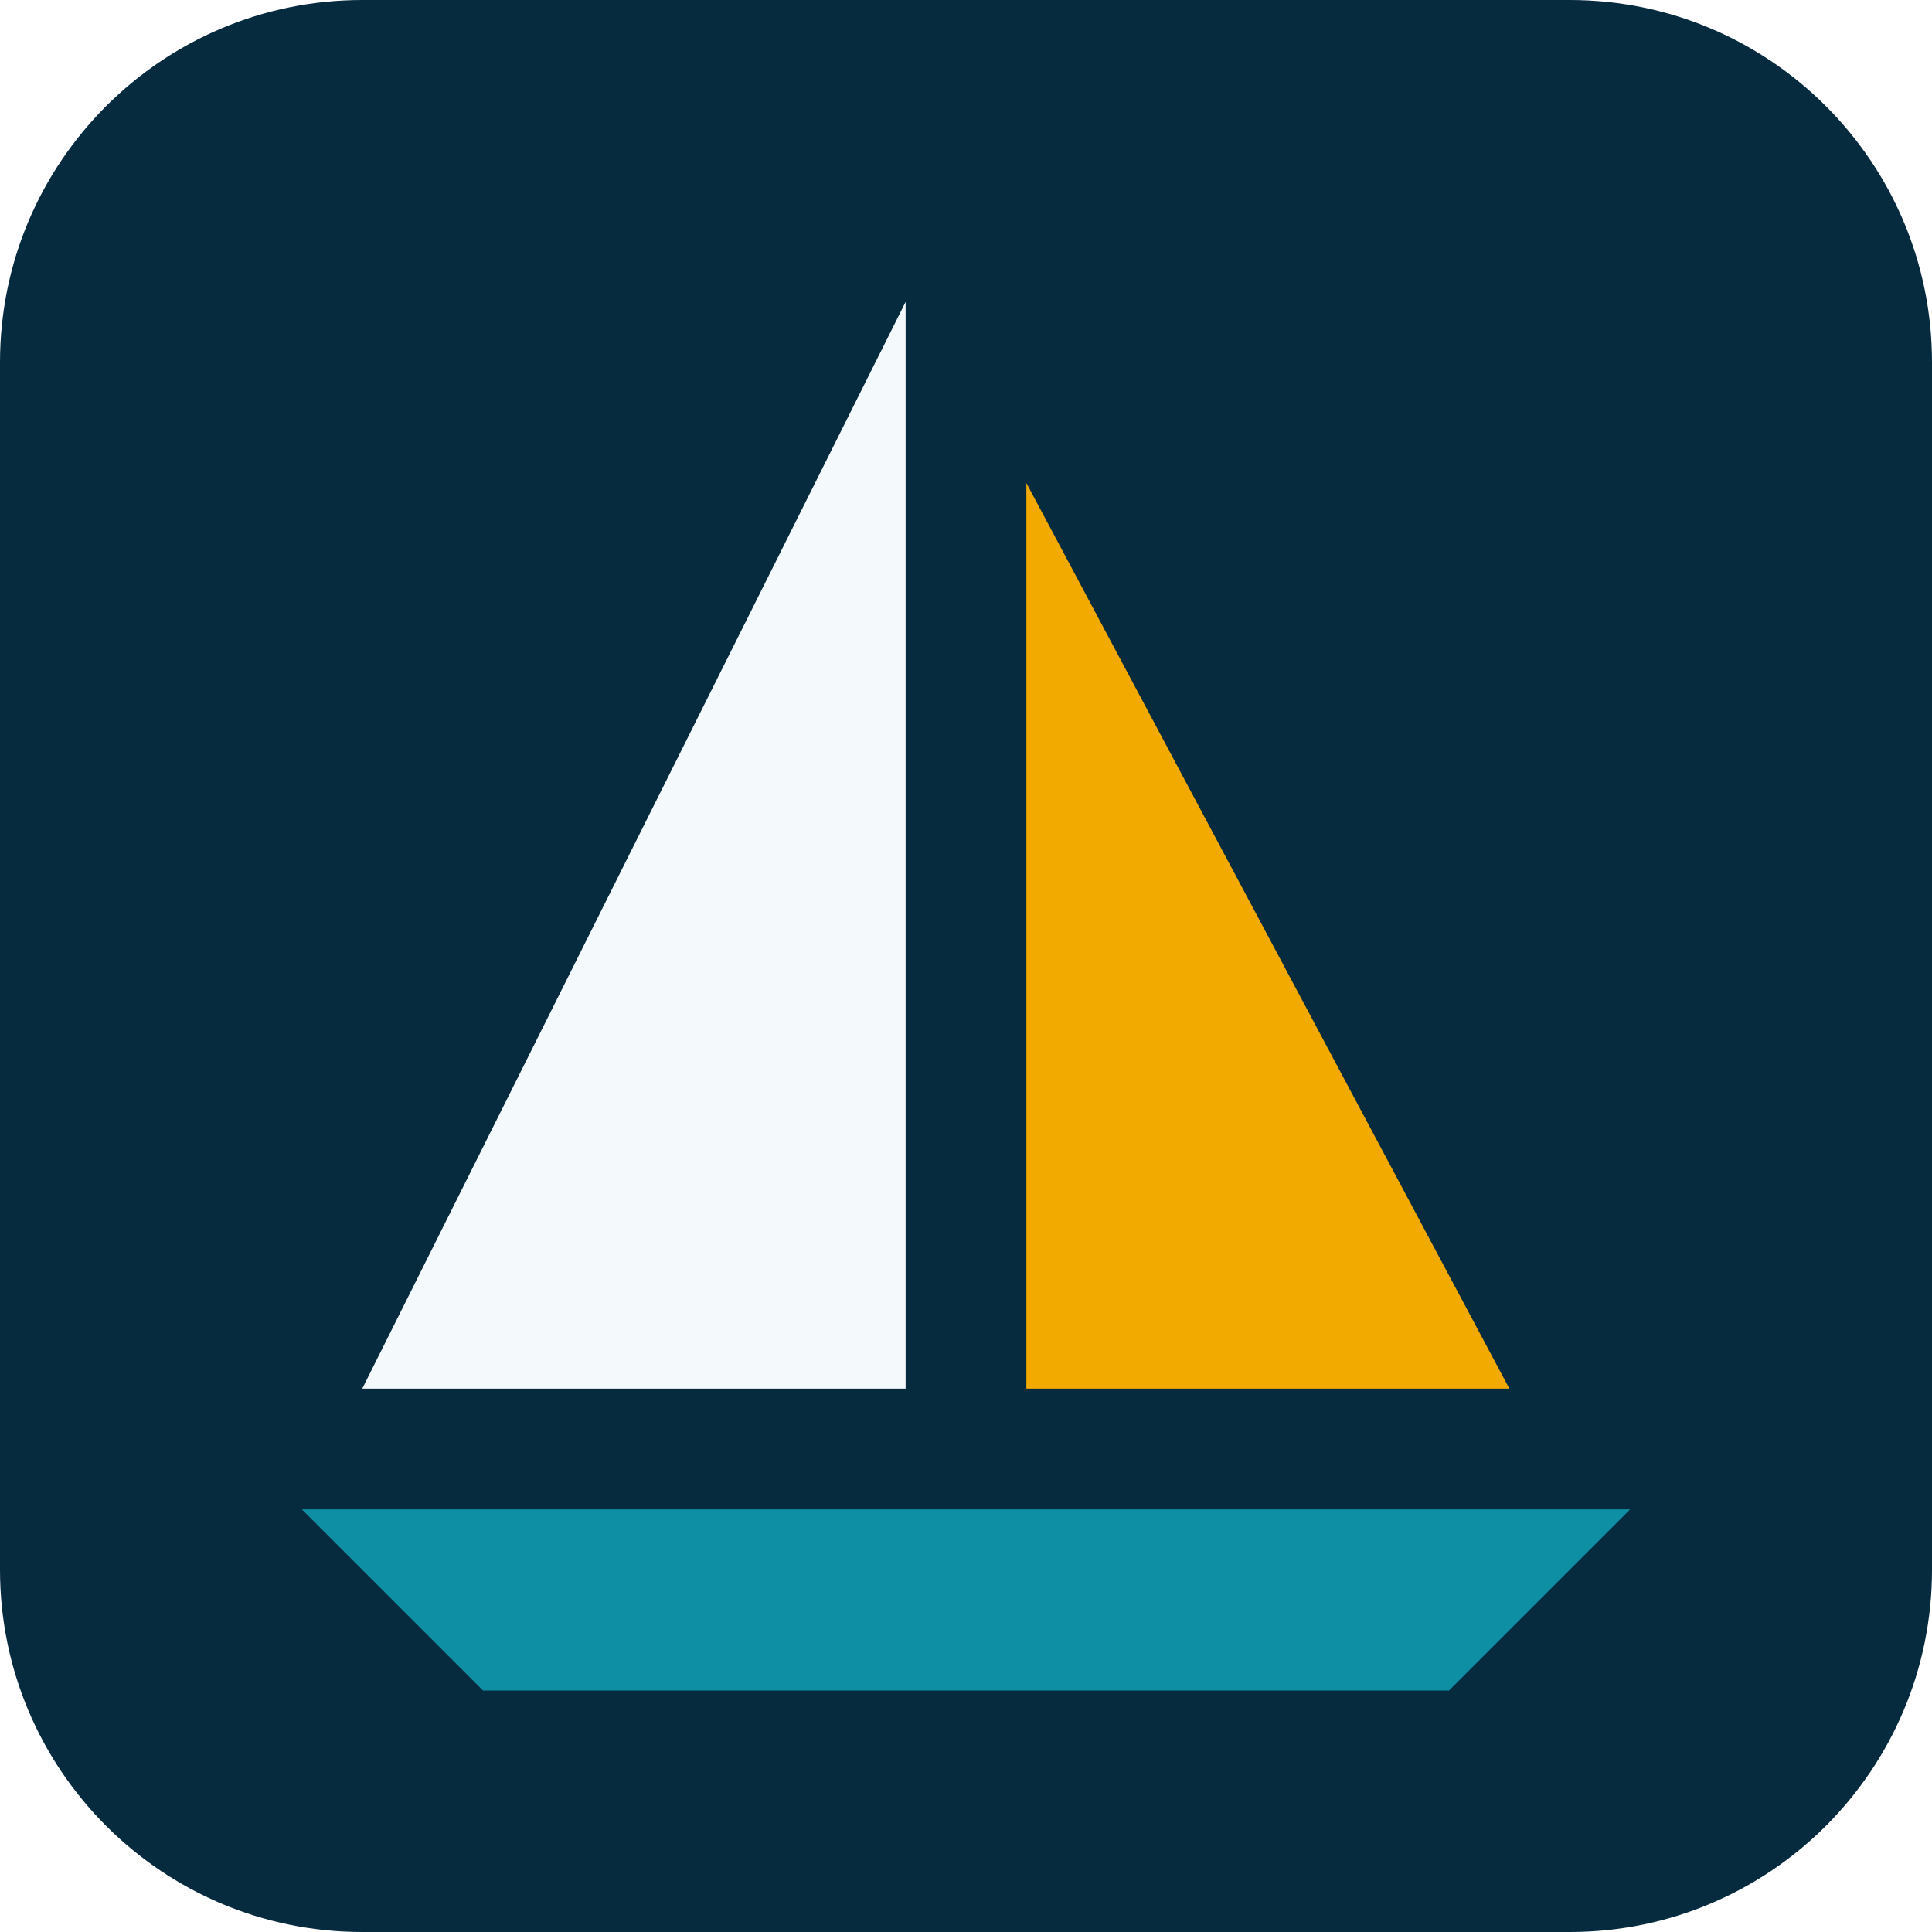
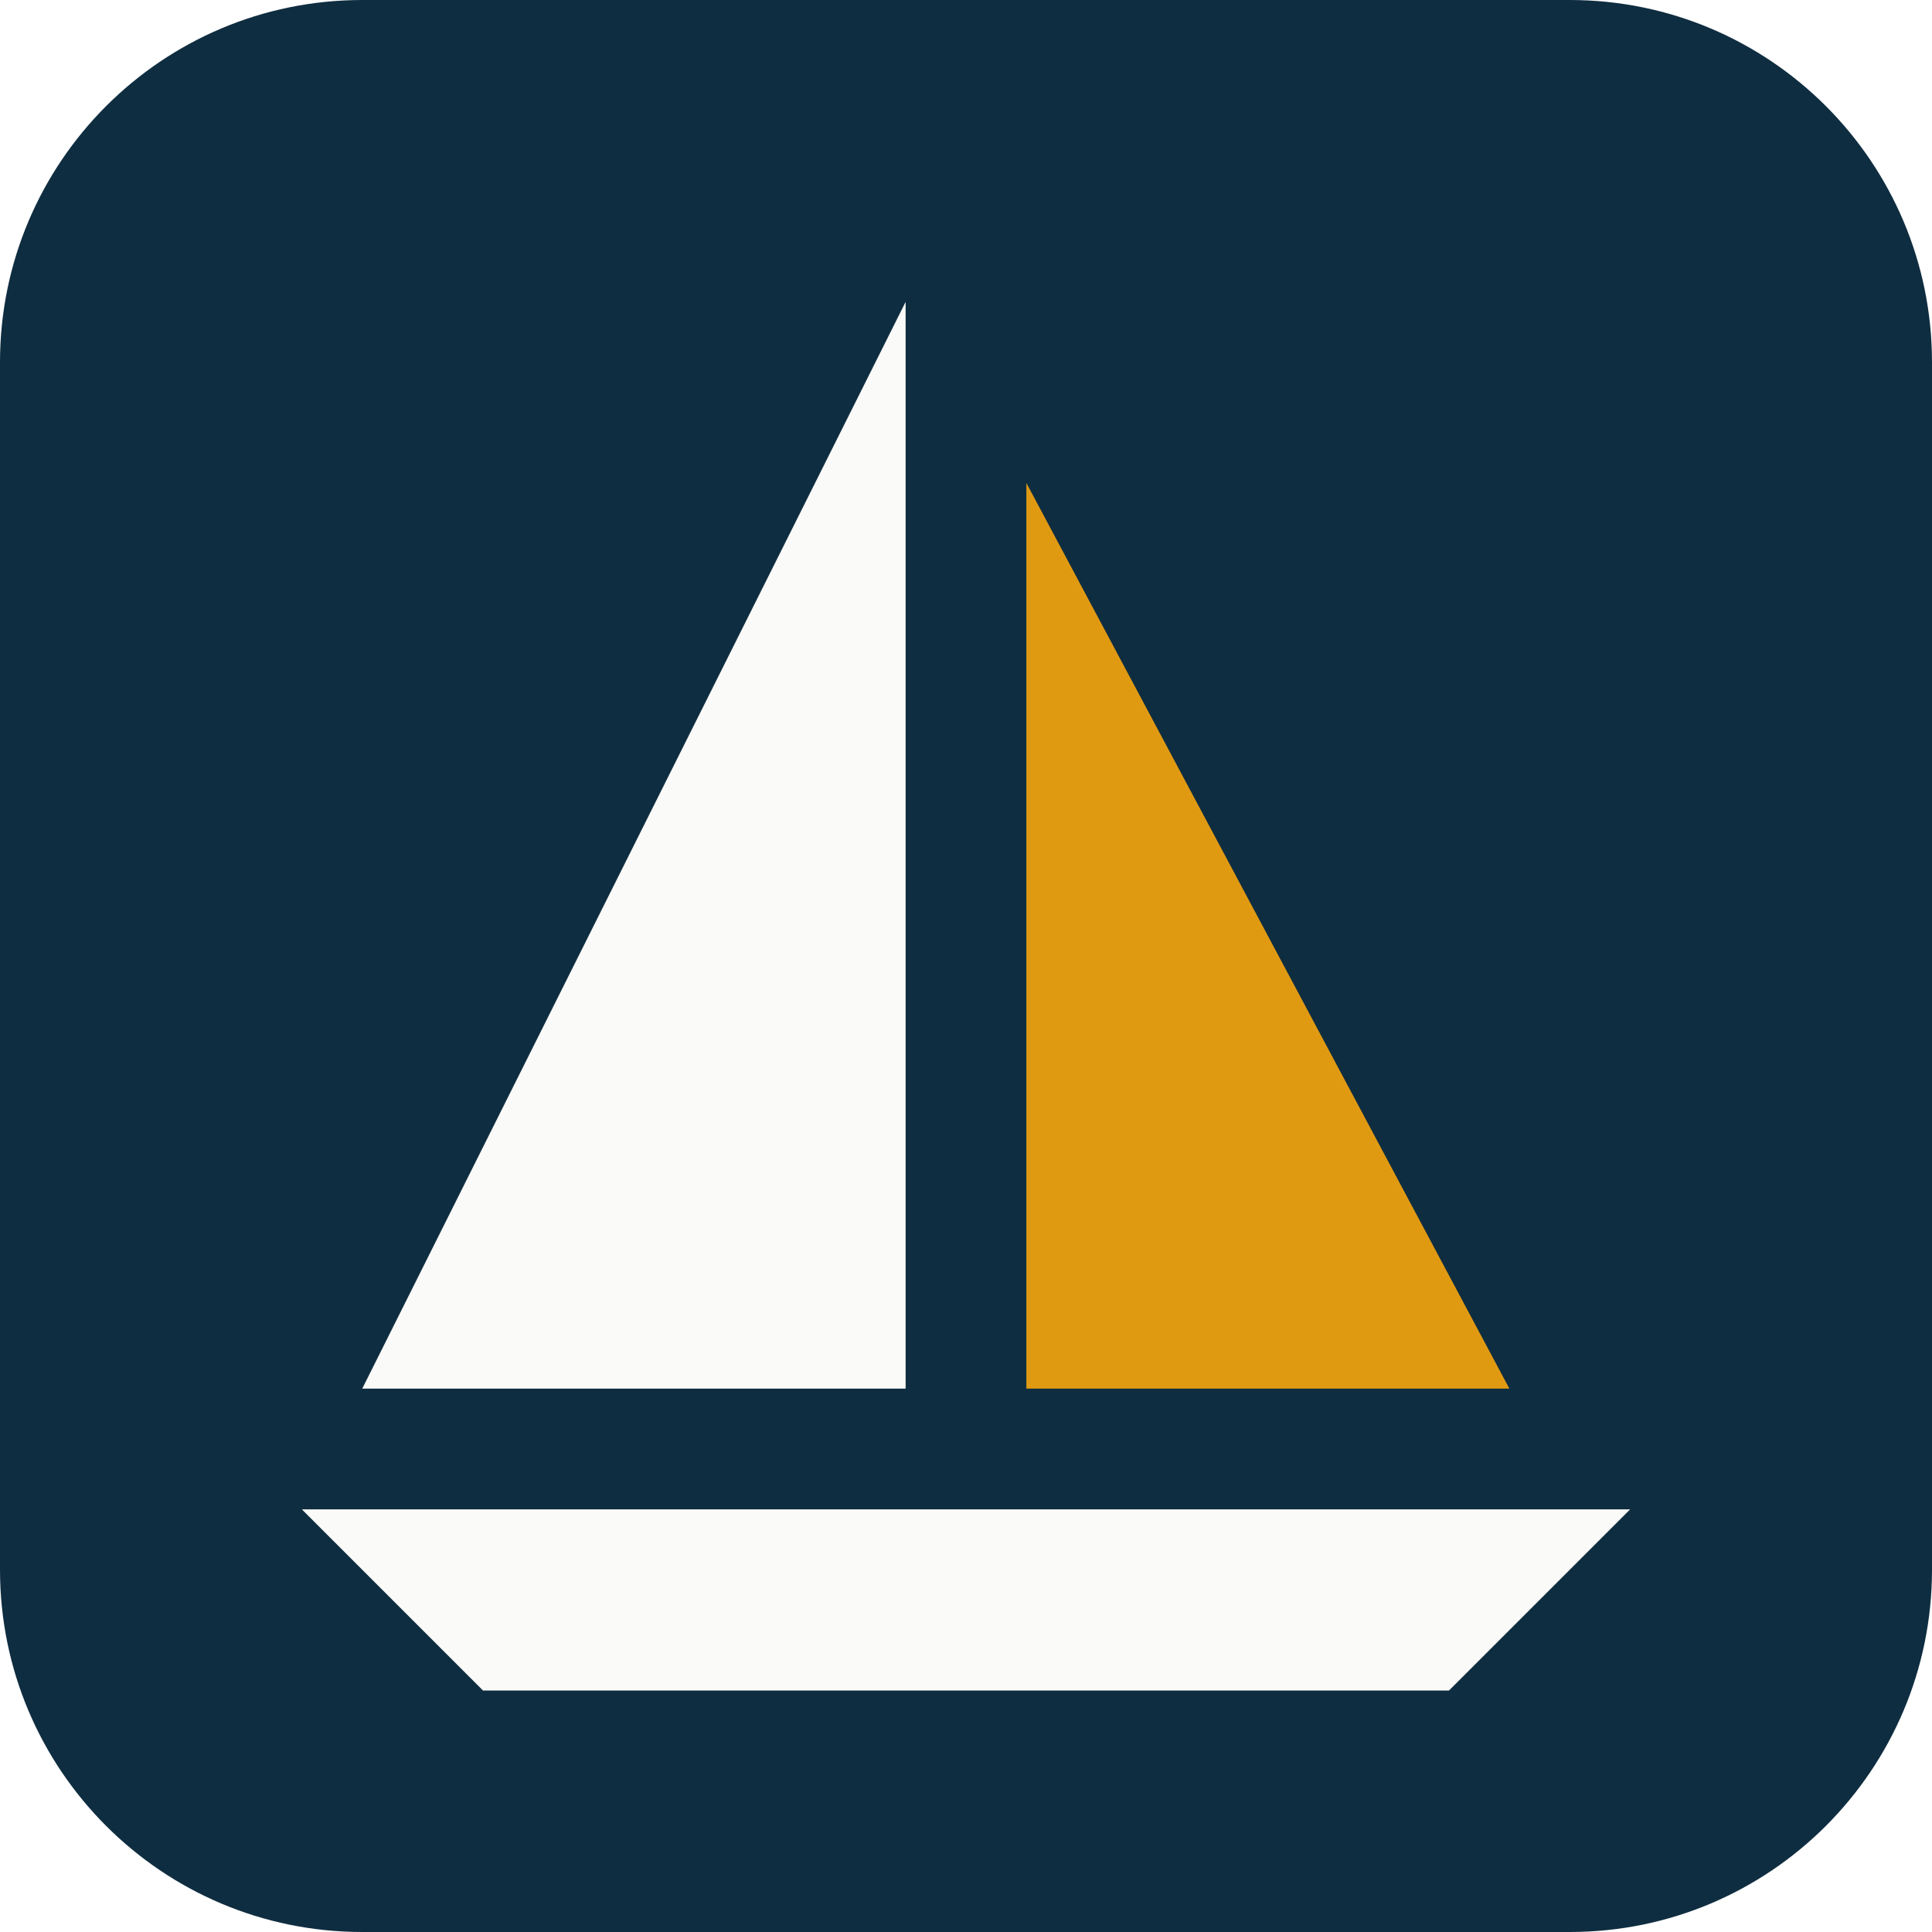
<svg xmlns="http://www.w3.org/2000/svg" viewBox="0 0 64 64">
-   <rect width="64" height="64" rx="12" fill="#062B3F" />
-   <path d="M30 10 L30 46 L12 46 Z" fill="#F4FAFB" />
-   <path d="M34 16 L34 46 L50 46 Z" fill="#F2A900" />
-   <path d="M10 50 H54 L48 56 H16 Z" fill="#0E8FA3" />
+   <rect width="64" height="64" rx="12" fill="#0F2D40" />
+   <path d="M30 10 L30 46 L12 46 Z" fill="#FAFBF8" />
+   <path d="M34 16 L34 46 L50 46 Z" fill="#E09A12" />
+   <path d="M10 50 H54 L48 56 H16 Z" fill="#FAFBF8" />
</svg>
